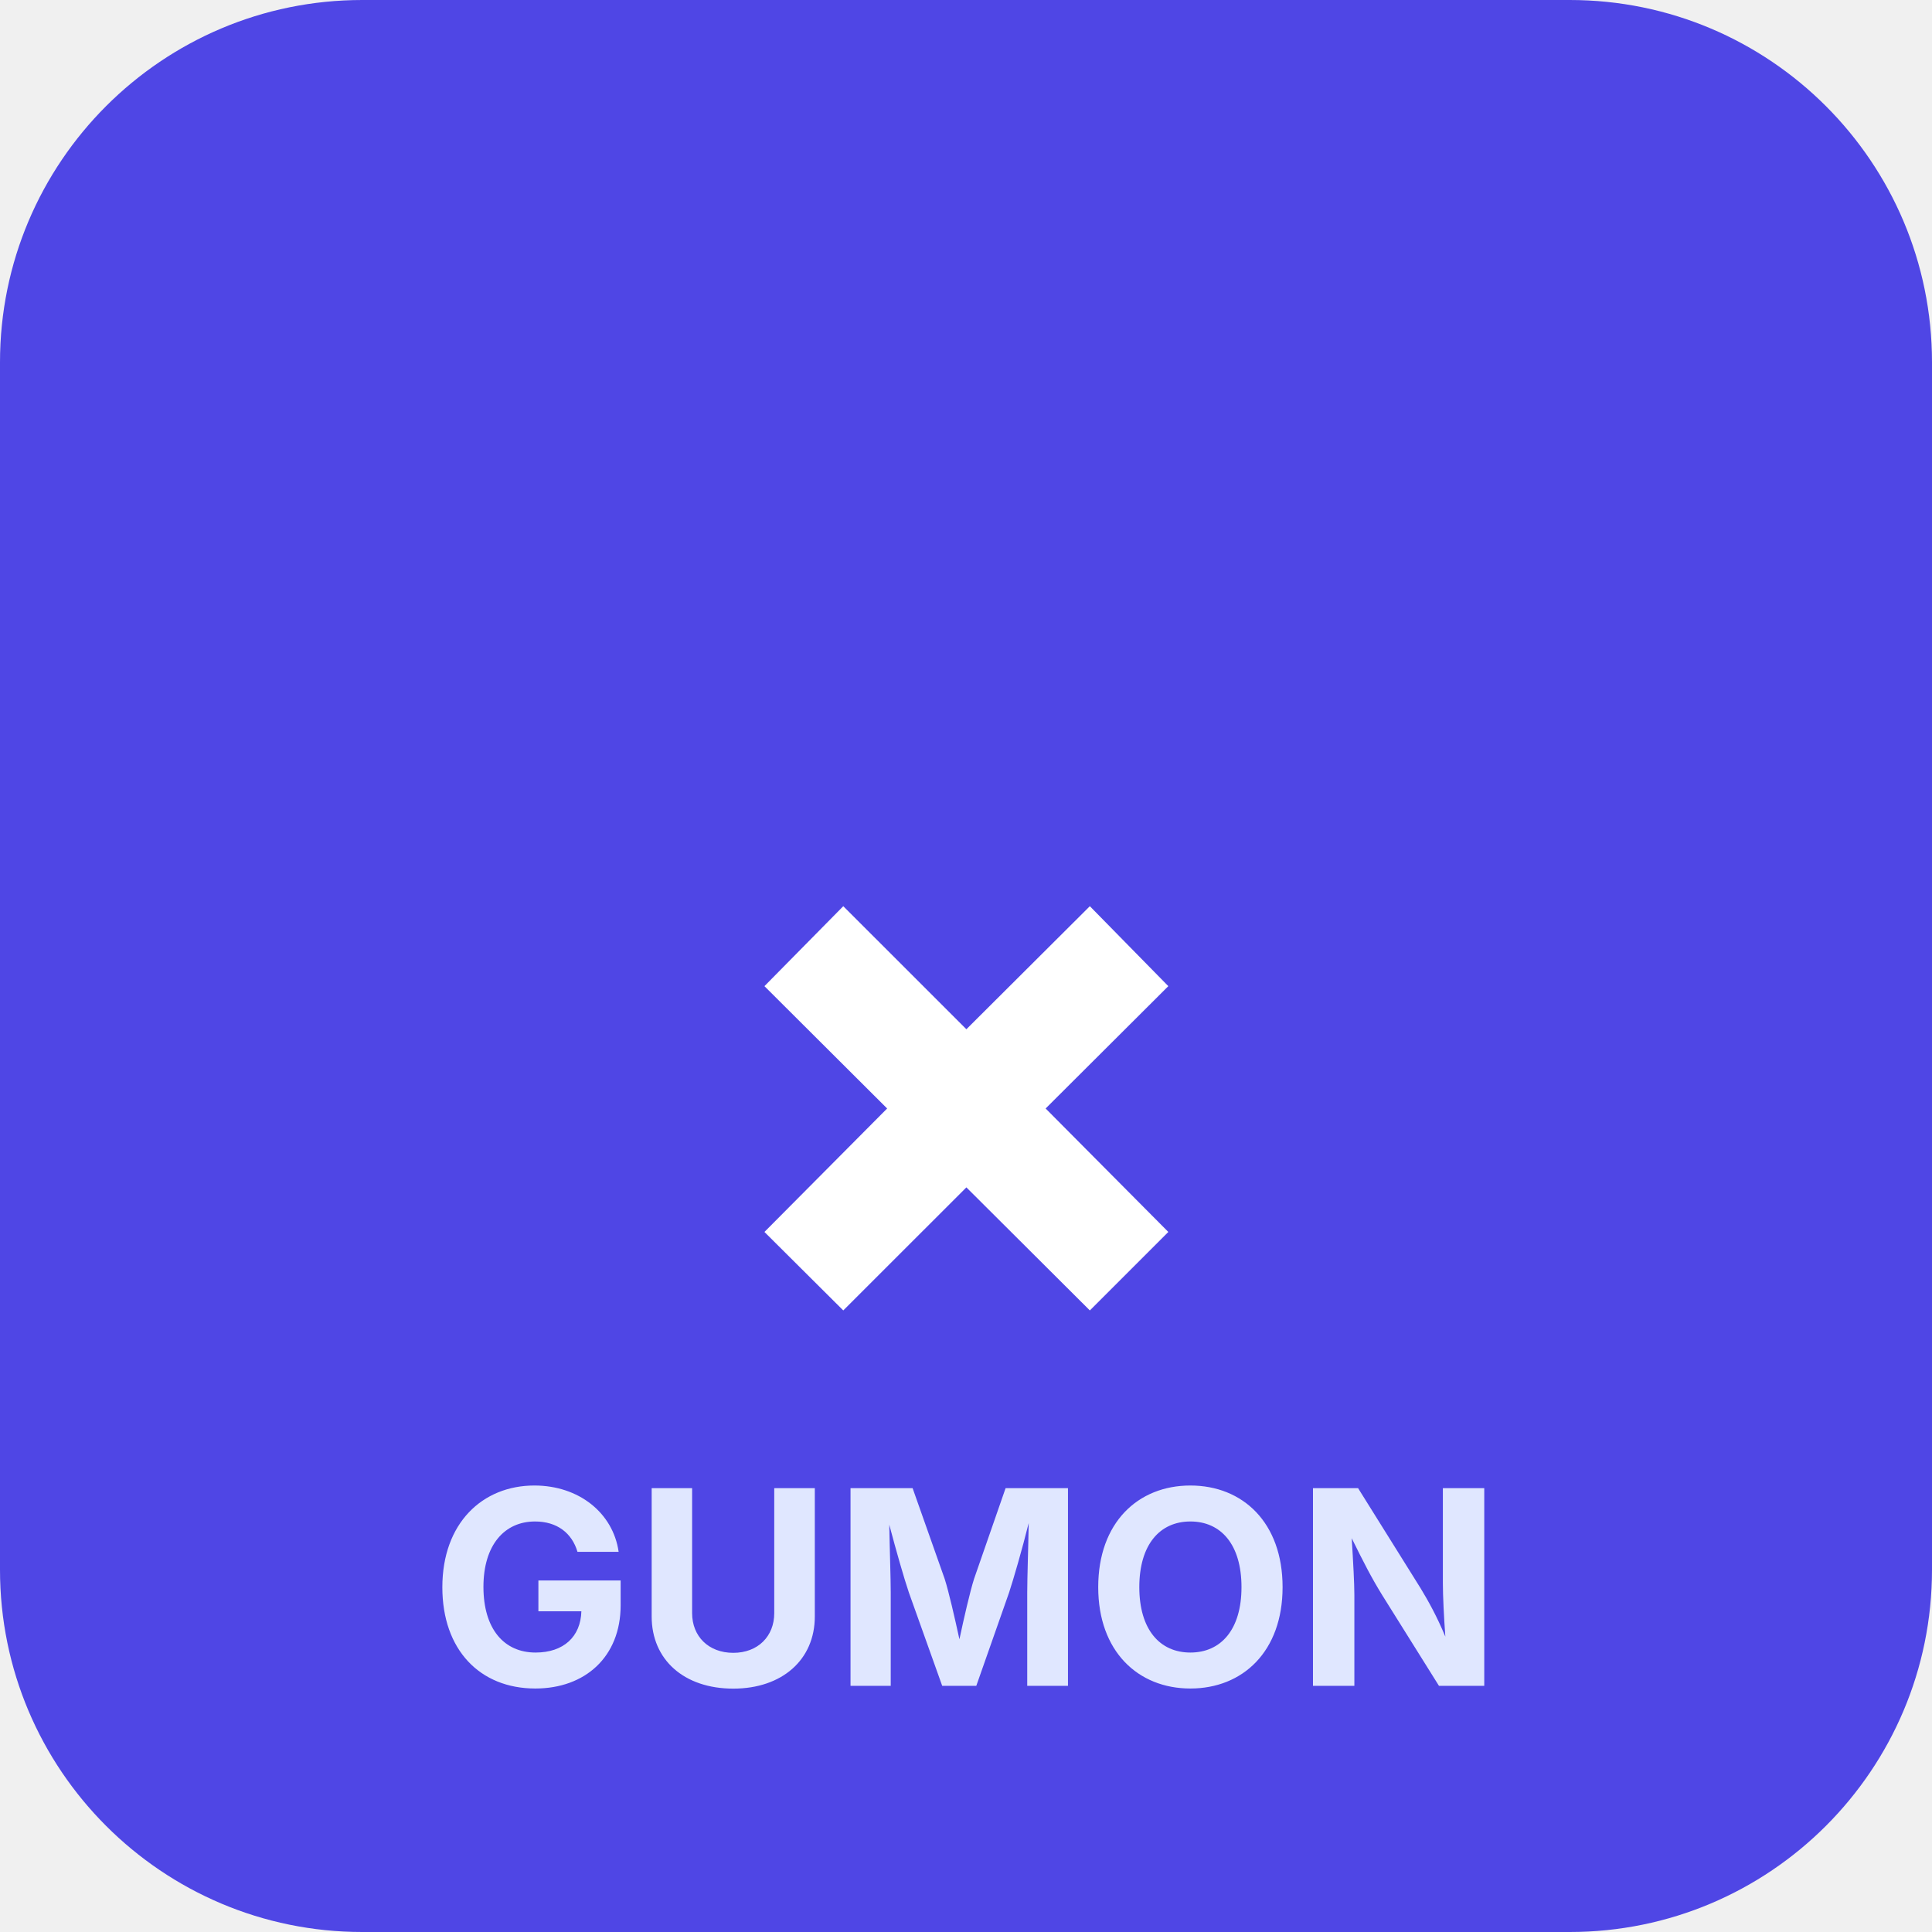
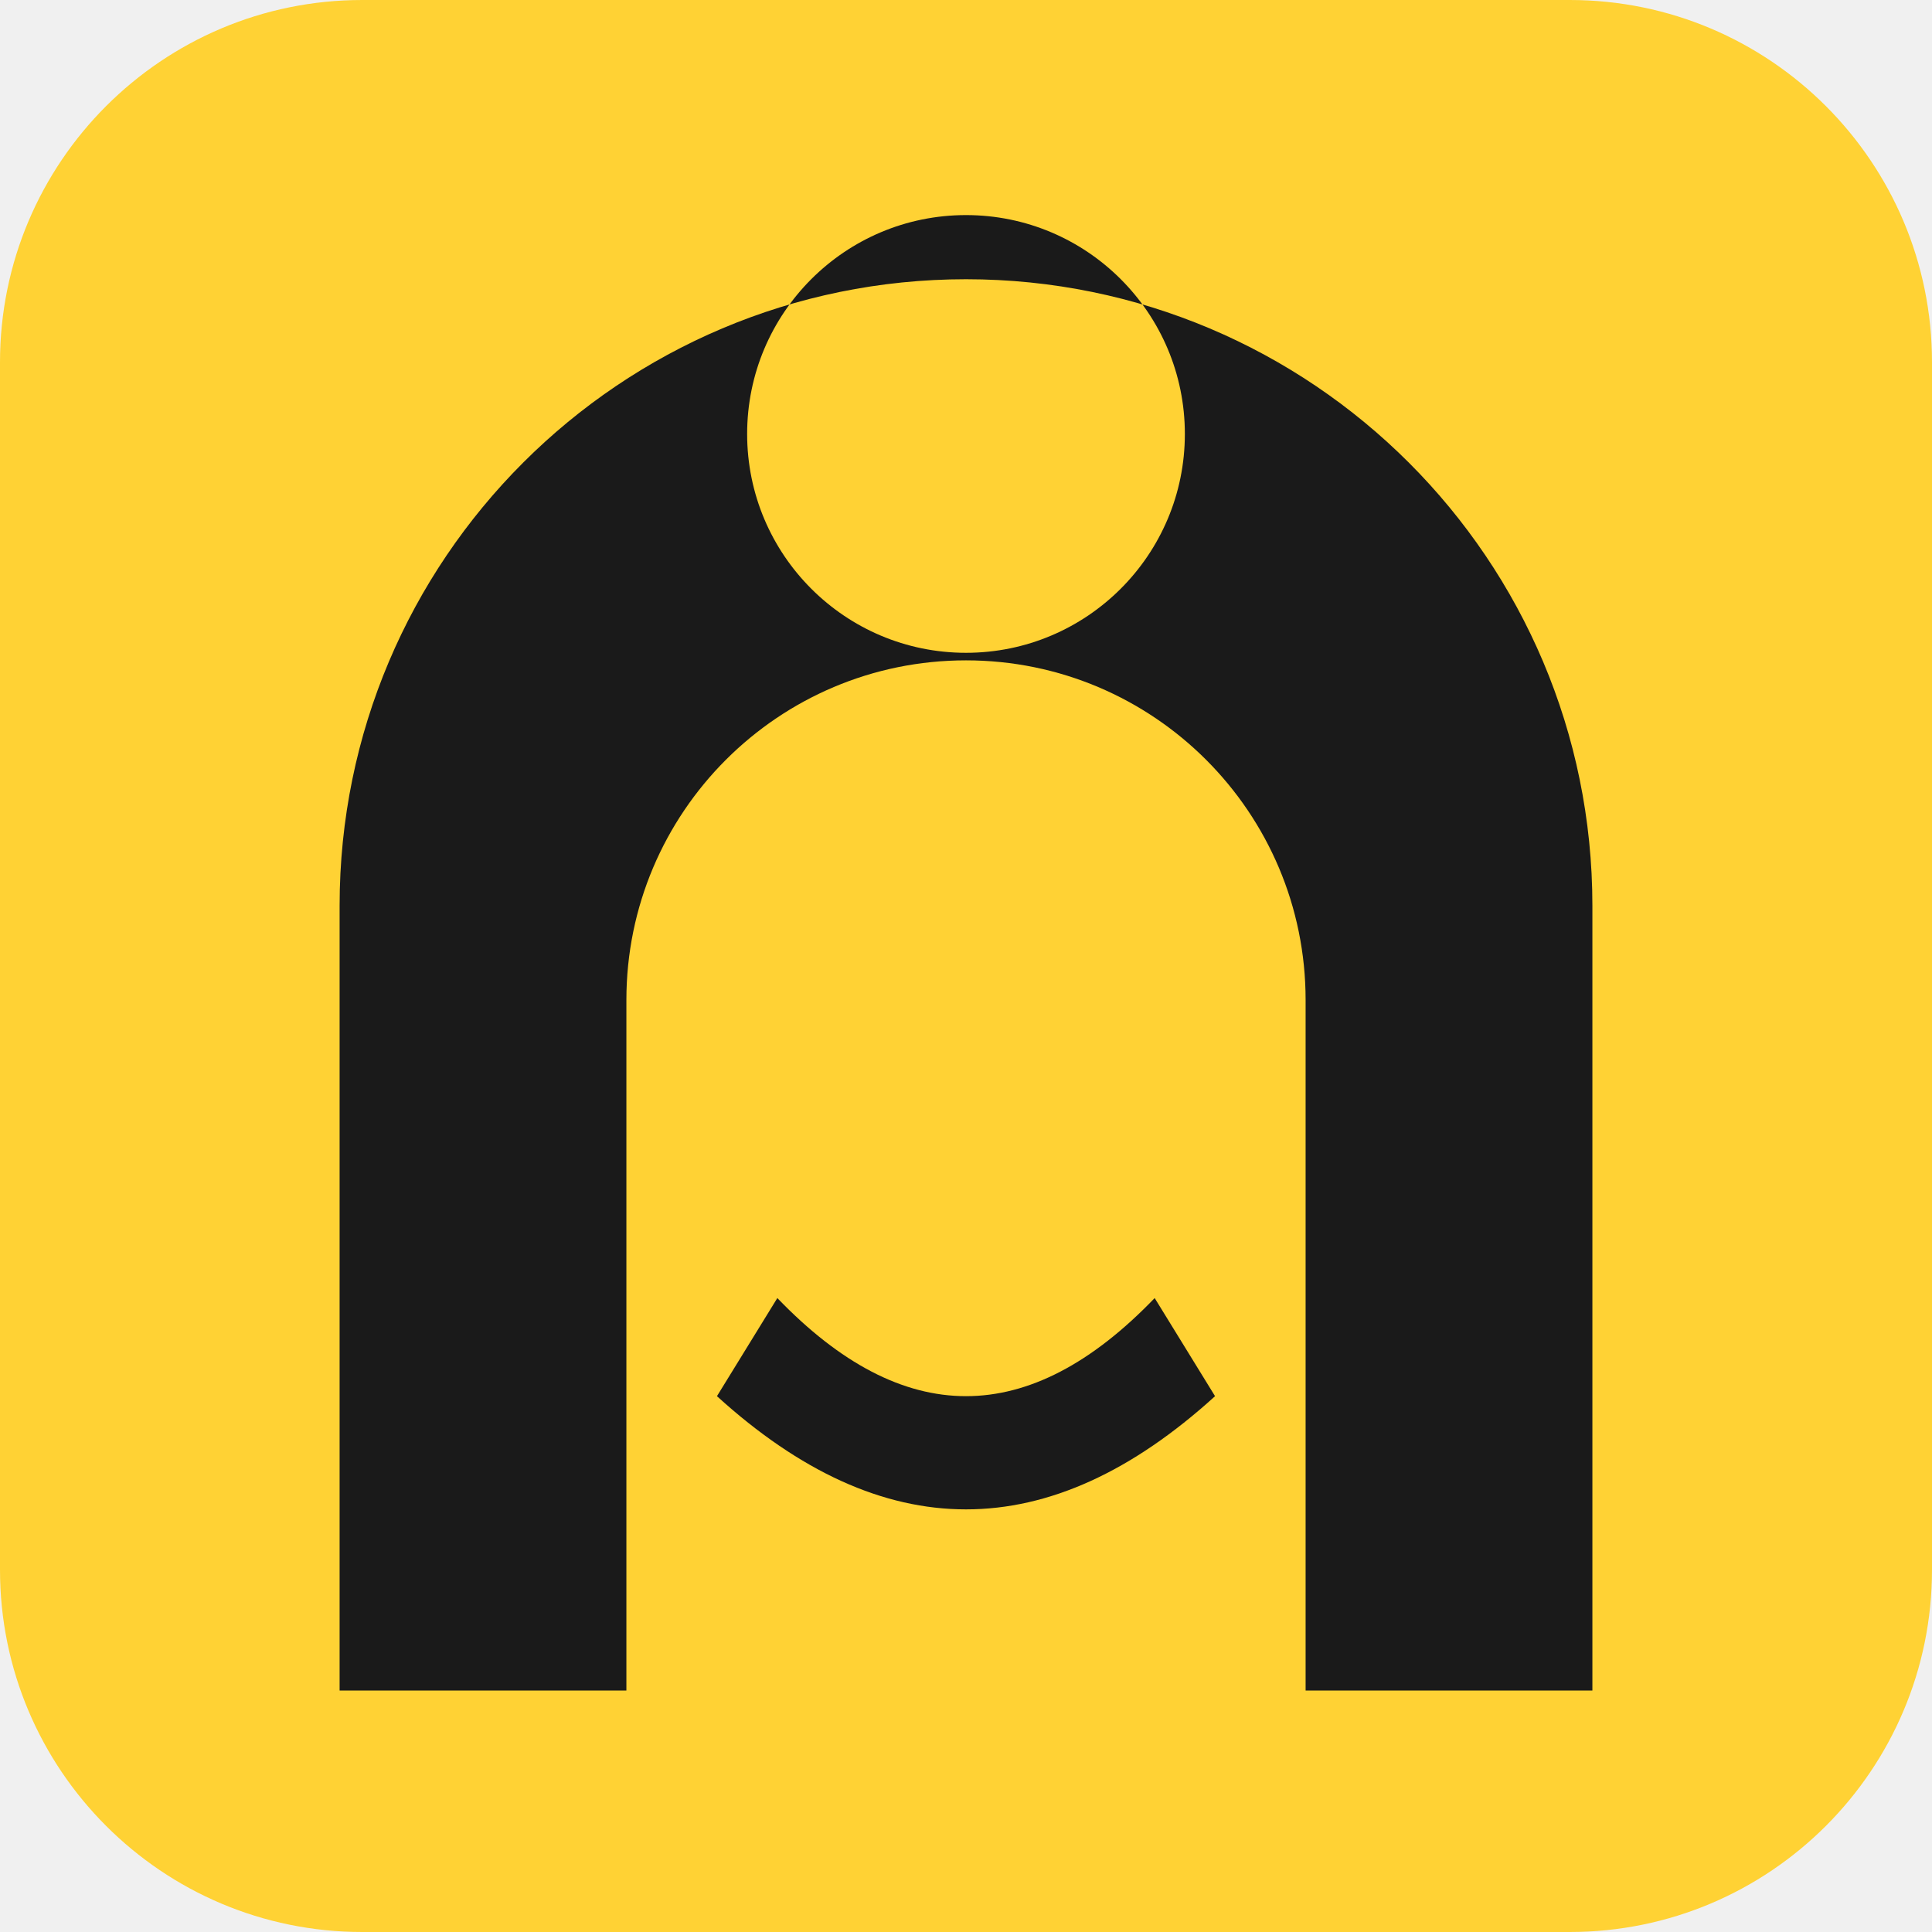
<svg xmlns="http://www.w3.org/2000/svg" viewBox="0 0 512 512">
-   <rect width="512" height="512" rx="96" fill="#4f46e5" />
-   <text x="50%" y="54%" text-anchor="middle" dominant-baseline="middle" font-family="-apple-system, system-ui, sans-serif" font-weight="800" font-size="200" fill="#ffffff">×</text>
-   <text x="50%" y="82%" text-anchor="middle" dominant-baseline="middle" font-family="-apple-system, system-ui, sans-serif" font-weight="700" font-size="72" fill="#e0e7ff">GUMON</text>
+   <rect width="512" height="512" rx="96" fill="#FFD234" />
+   <path fill-rule="evenodd" fill="#1A1A1A" d="     M 90 448     L 90 240     A 166 166 0 0 1 422 240     L 422 448     L 346 448     L 346 265     A 90 90 0 0 0 166 265     L 166 448     Z     M 256 115     m -58 0     a 58 58 0 1 0 116 0     a 58 58 0 1 0 -116 0     M 190 370     Q 256 430 322 370     L 306 344     Q 256 396 206 344     Z   " />
</svg>
